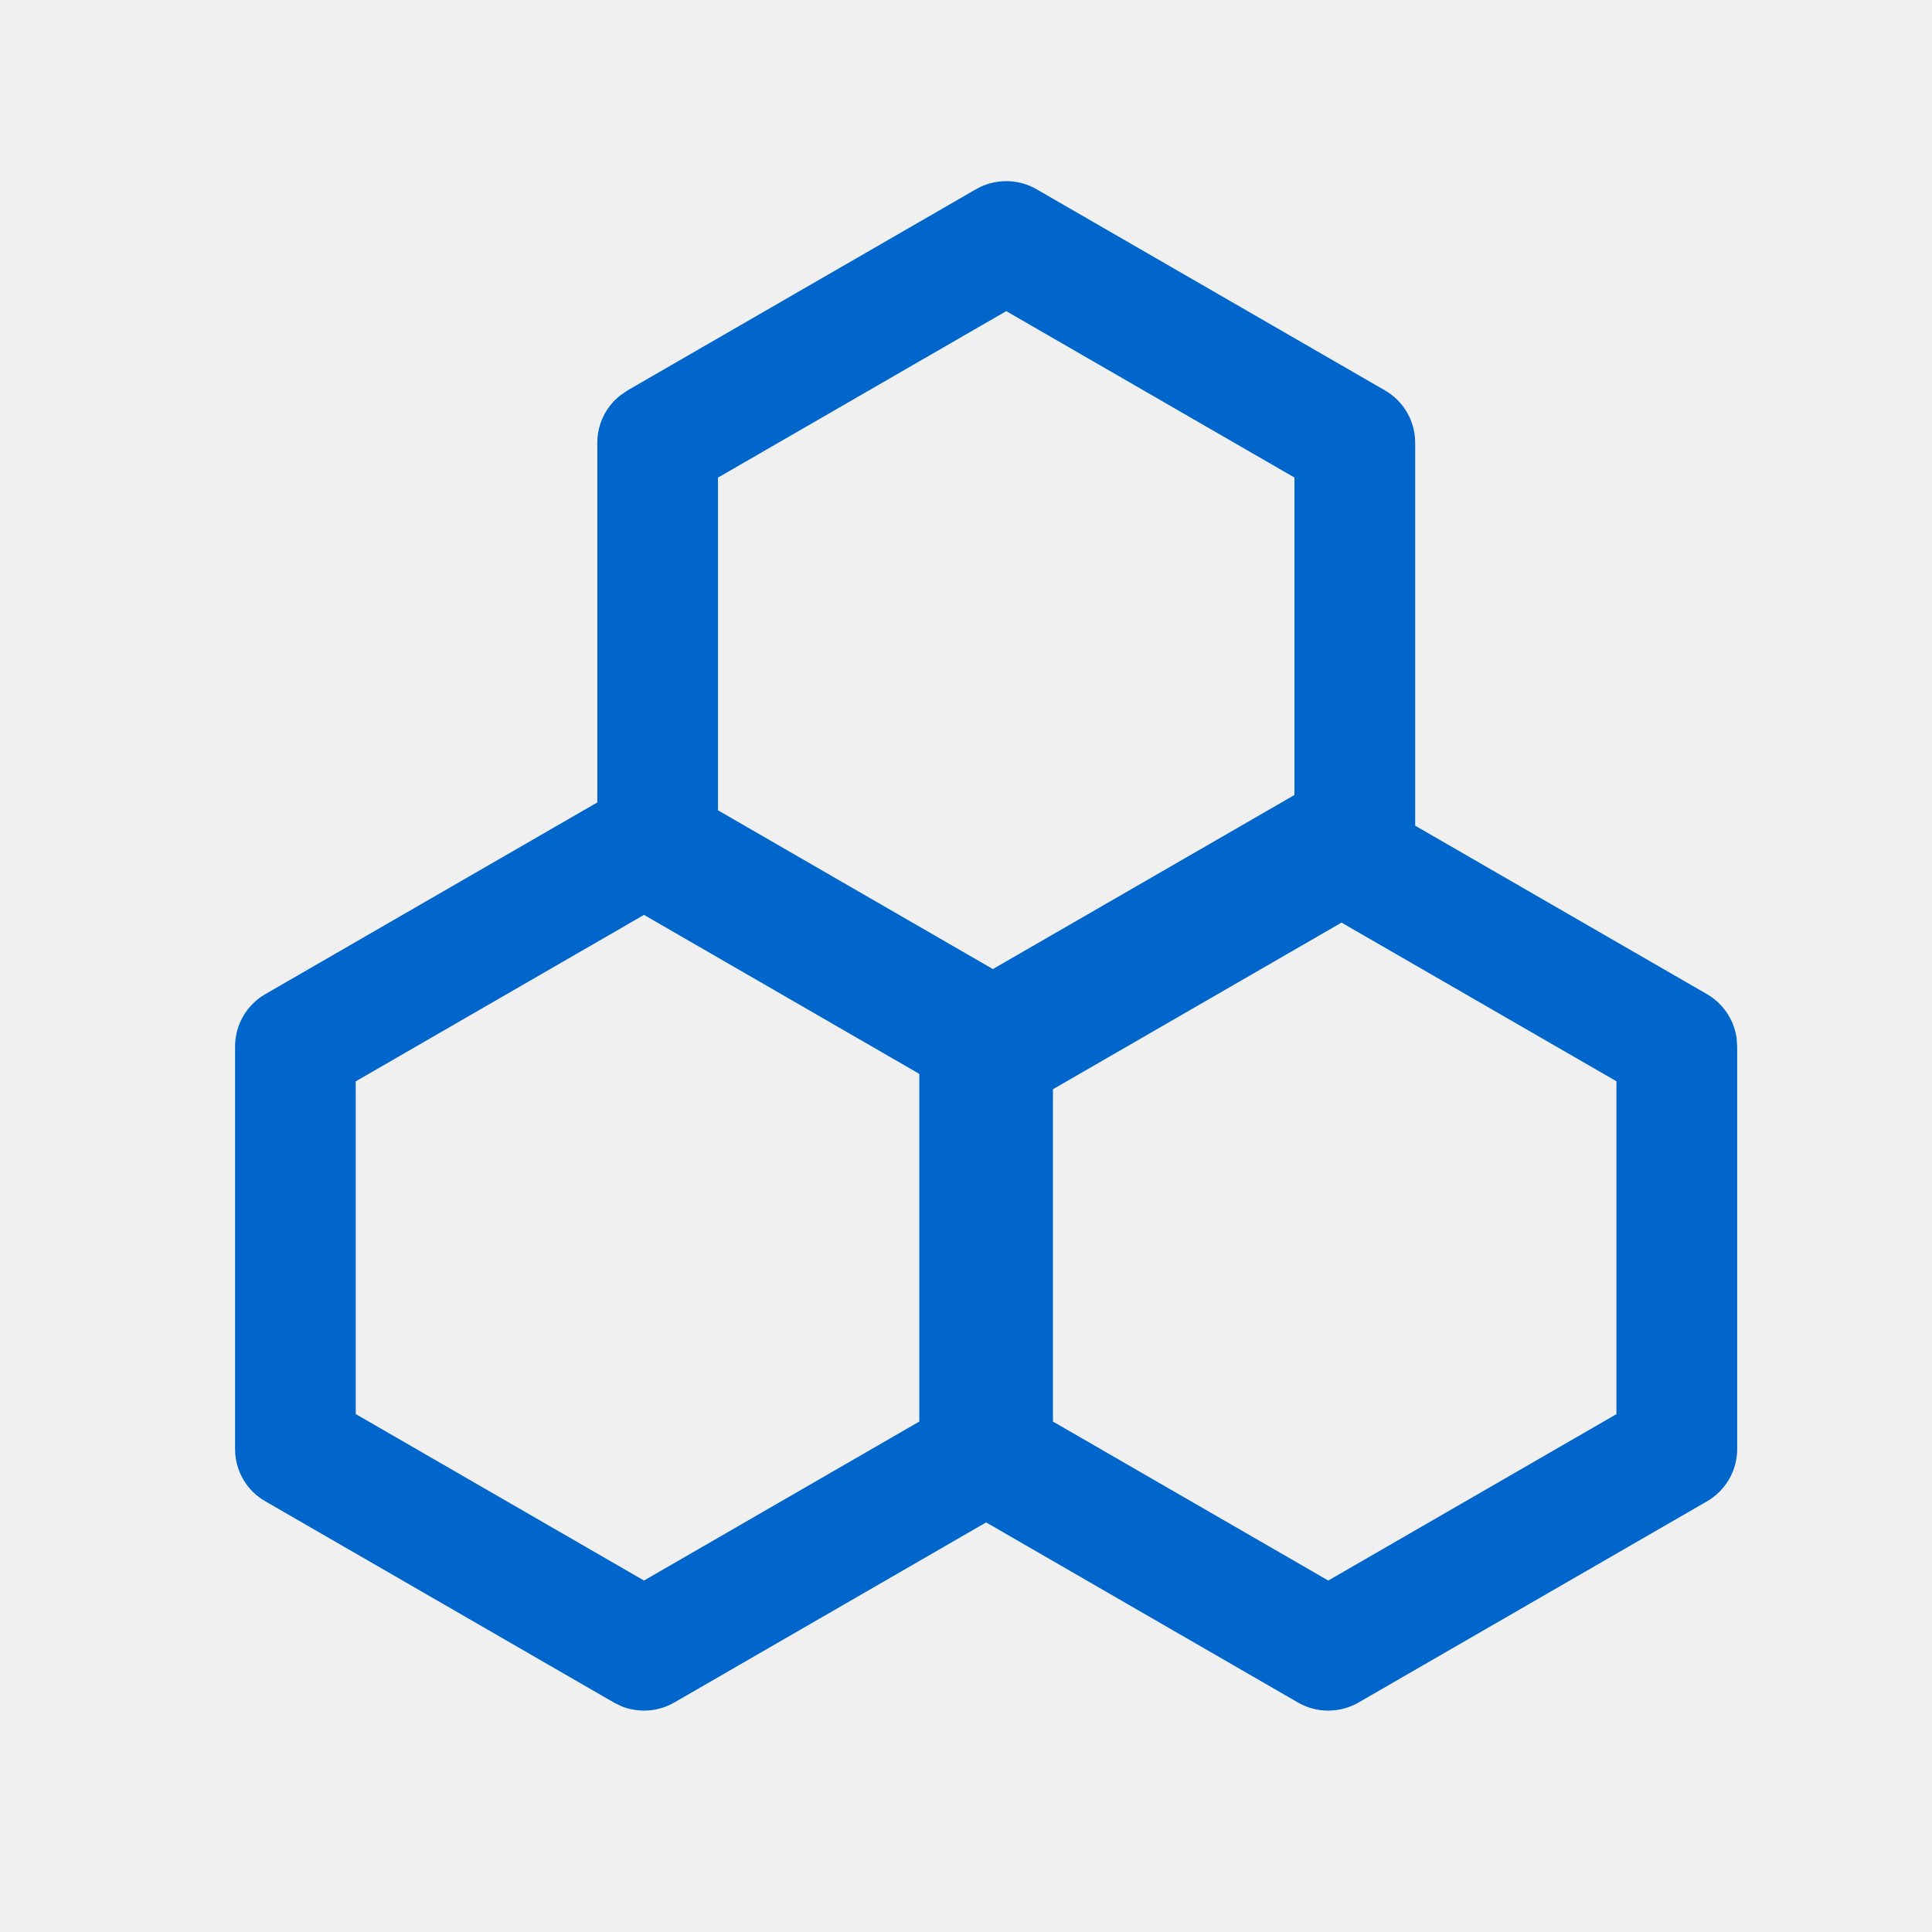
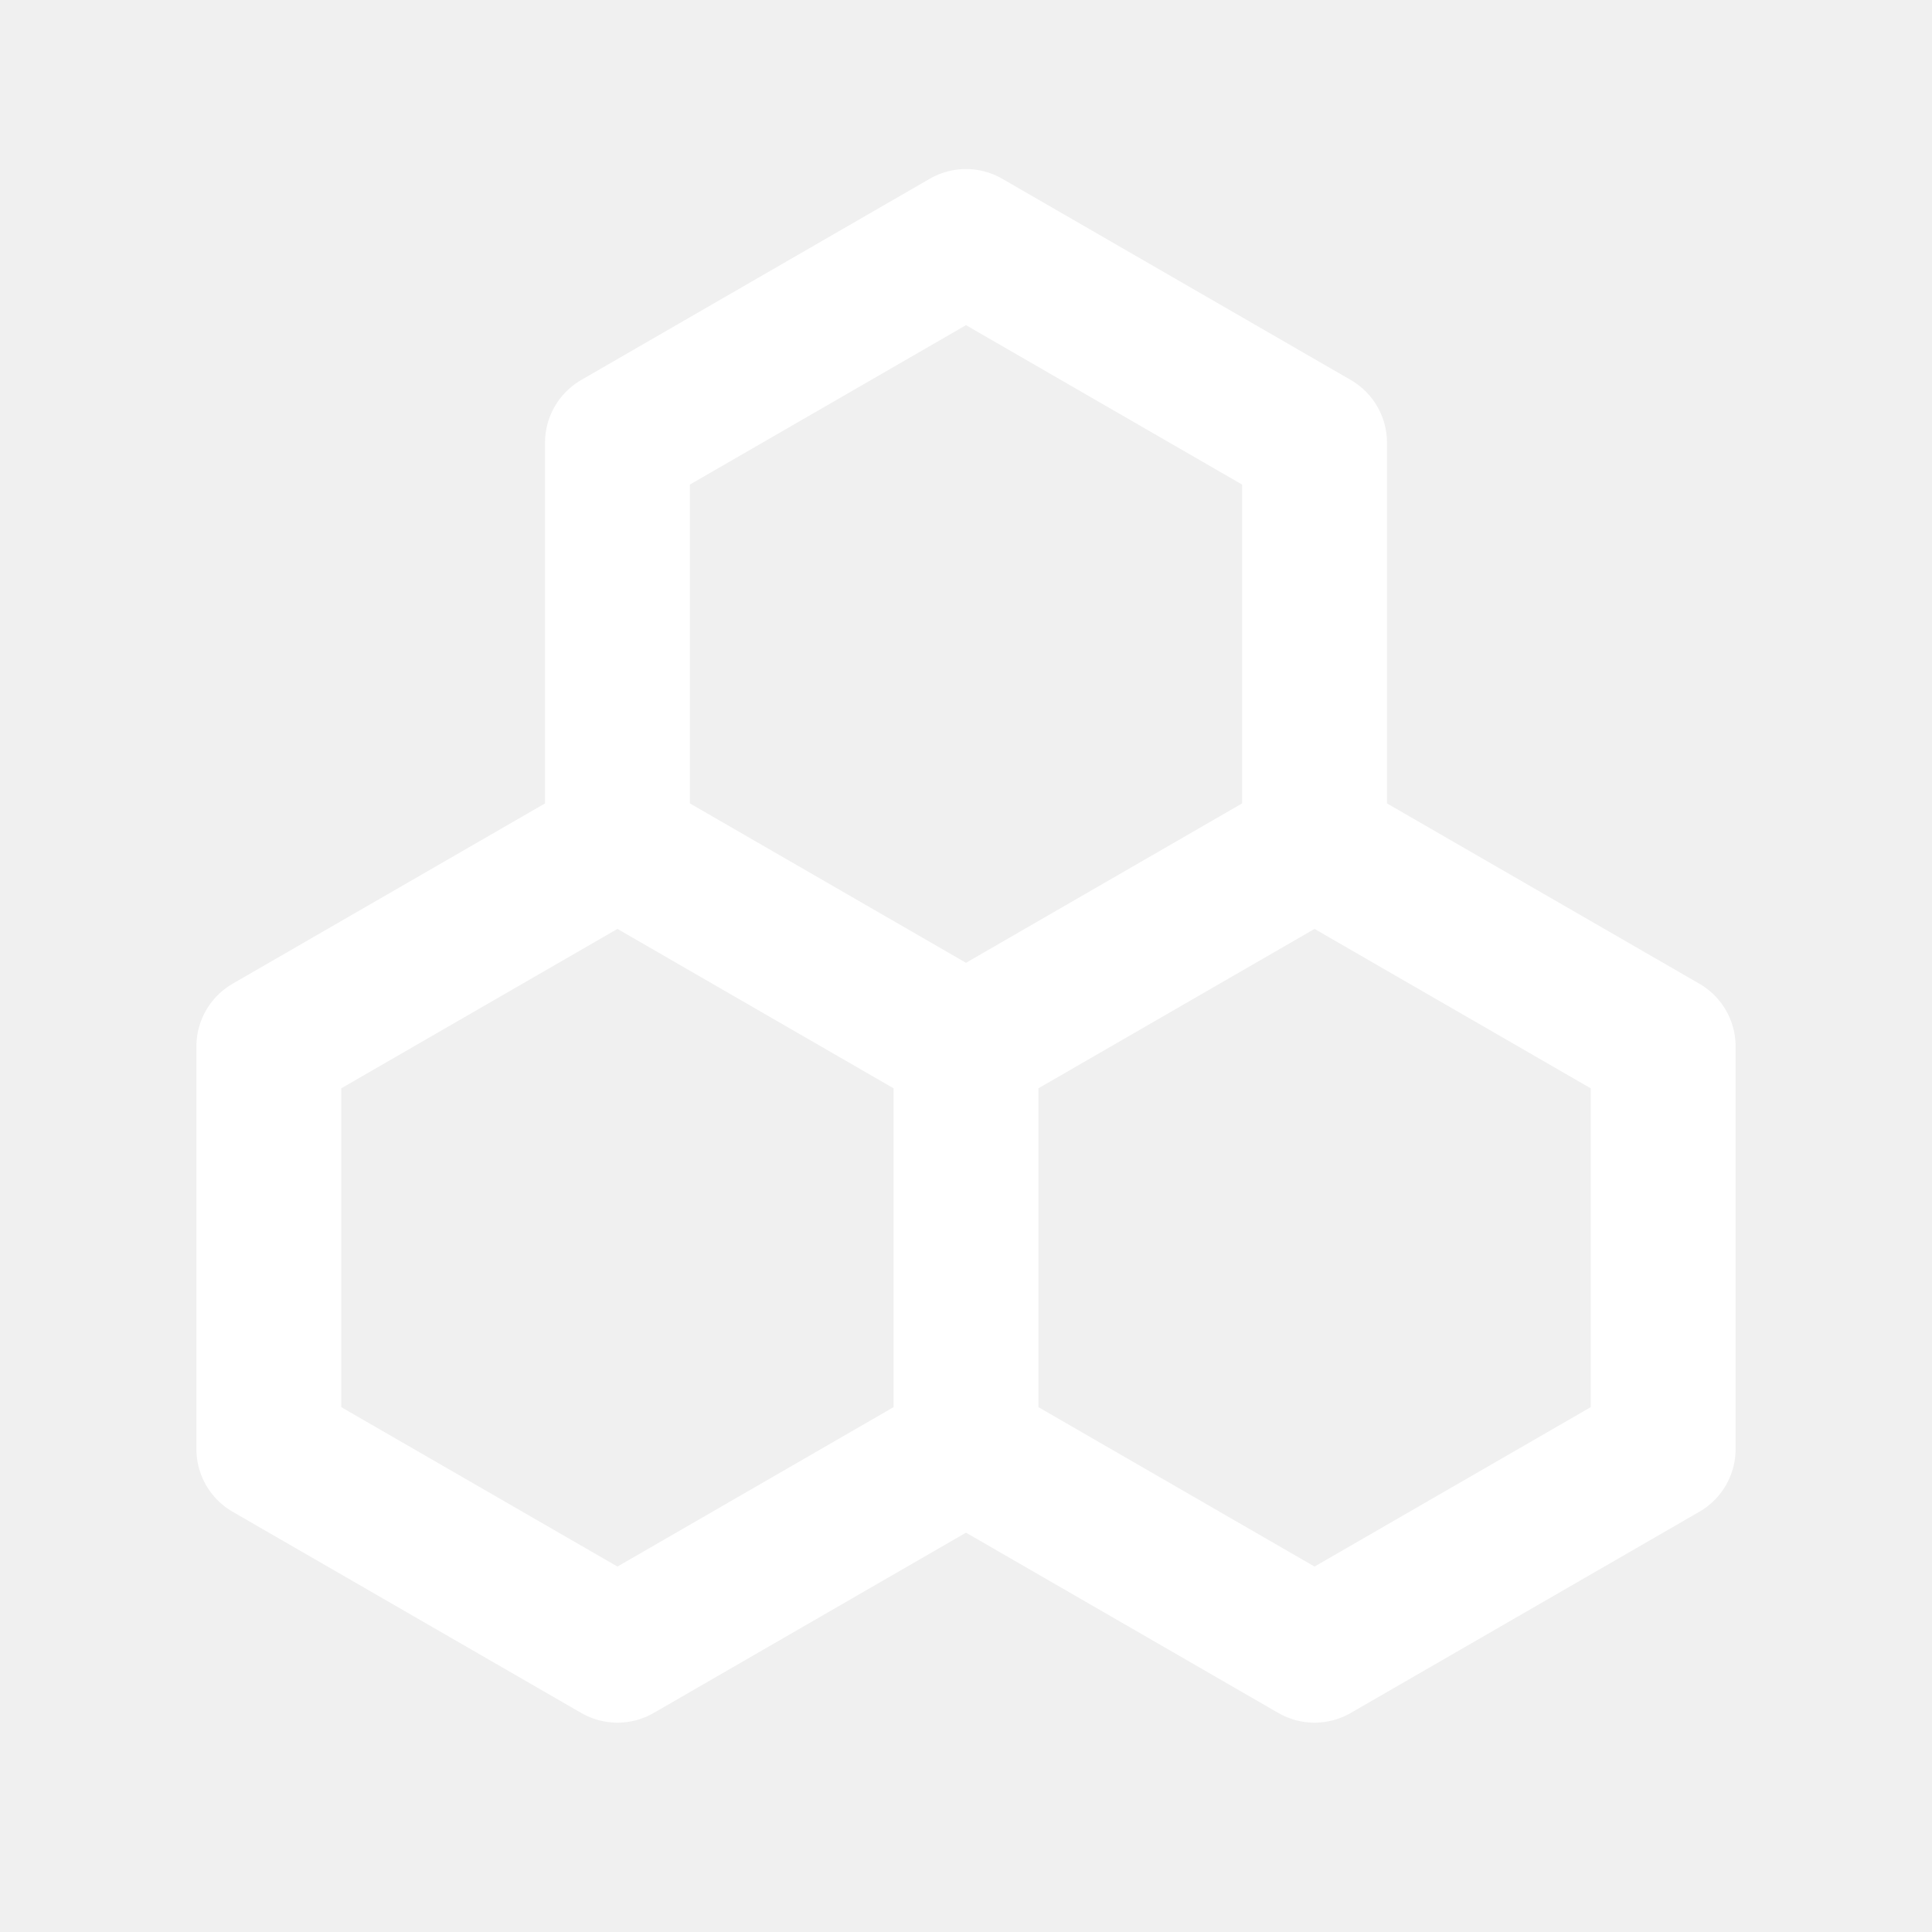
- <svg xmlns="http://www.w3.org/2000/svg" width="24" height="24" viewBox="0 0 24 24">
-   <g fill="none" fill-rule="evenodd">
-     <g fill="#06C" fill-rule="nonzero">
-       <g>
-         <g>
-           <g>
-             <path d="M9.625.35c.232-.133.518-.133.75 0l4.33 2.5c.232.134.375.382.375.65v4.757l3.625 2.093c.199.115.332.314.367.537l.008.113v5c0 .268-.143.516-.375.65l-4.33 2.5c-.232.133-.518.133-.75 0L9.75 16.912 5.875 19.15c-.199.114-.437.13-.648.049l-.102-.05-4.33-2.5C.563 16.517.42 16.269.42 16v-5c0-.268.143-.516.375-.65L4.92 7.968V3.5c0-.23.105-.444.281-.585l.094-.065zM5.5 9.365l-3.581 2.068v4.133L5.5 17.634l3.42-1.975V11.34L5.5 9.365zm8.665.096l-3.585 2.07v4.128L14 17.634l3.58-2.067v-4.135l-3.415-1.971zM10 1.865L6.419 3.933v4.133l3.415 1.972 3.746-2.162V3.932L10 1.865z" transform="translate(-463 -268) translate(439 248) translate(24 20) translate(2.5 2)" />
-           </g>
-         </g>
-       </g>
-     </g>
-   </g>
+ <svg xmlns="http://www.w3.org/2000/svg" width="20" height="20" viewBox="0 0 20 20" fill="none">
+   <path d="M13.608 8.75V4.583L10 2.5L6.392 4.583V8.75M13.608 8.75L10 10.833M13.608 8.75L17.217 10.833V15L13.608 17.083L10 15M10 10.833L6.392 8.75M10 10.833L10 15M6.392 8.75L2.783 10.833V15L6.392 17.083L10 15" stroke="white" stroke-width="1.5" stroke-linecap="round" stroke-linejoin="round" />
</svg>
